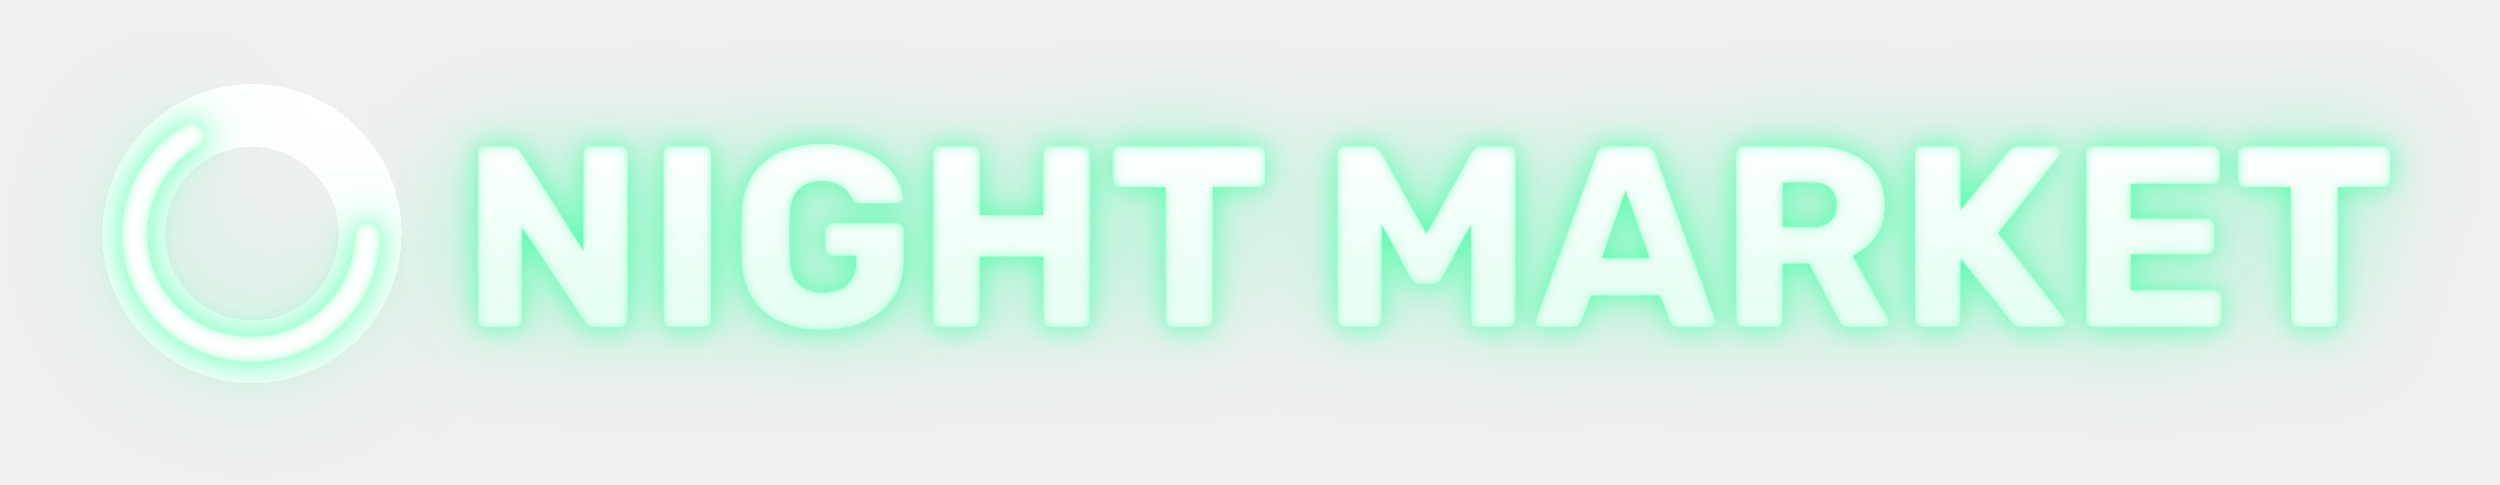
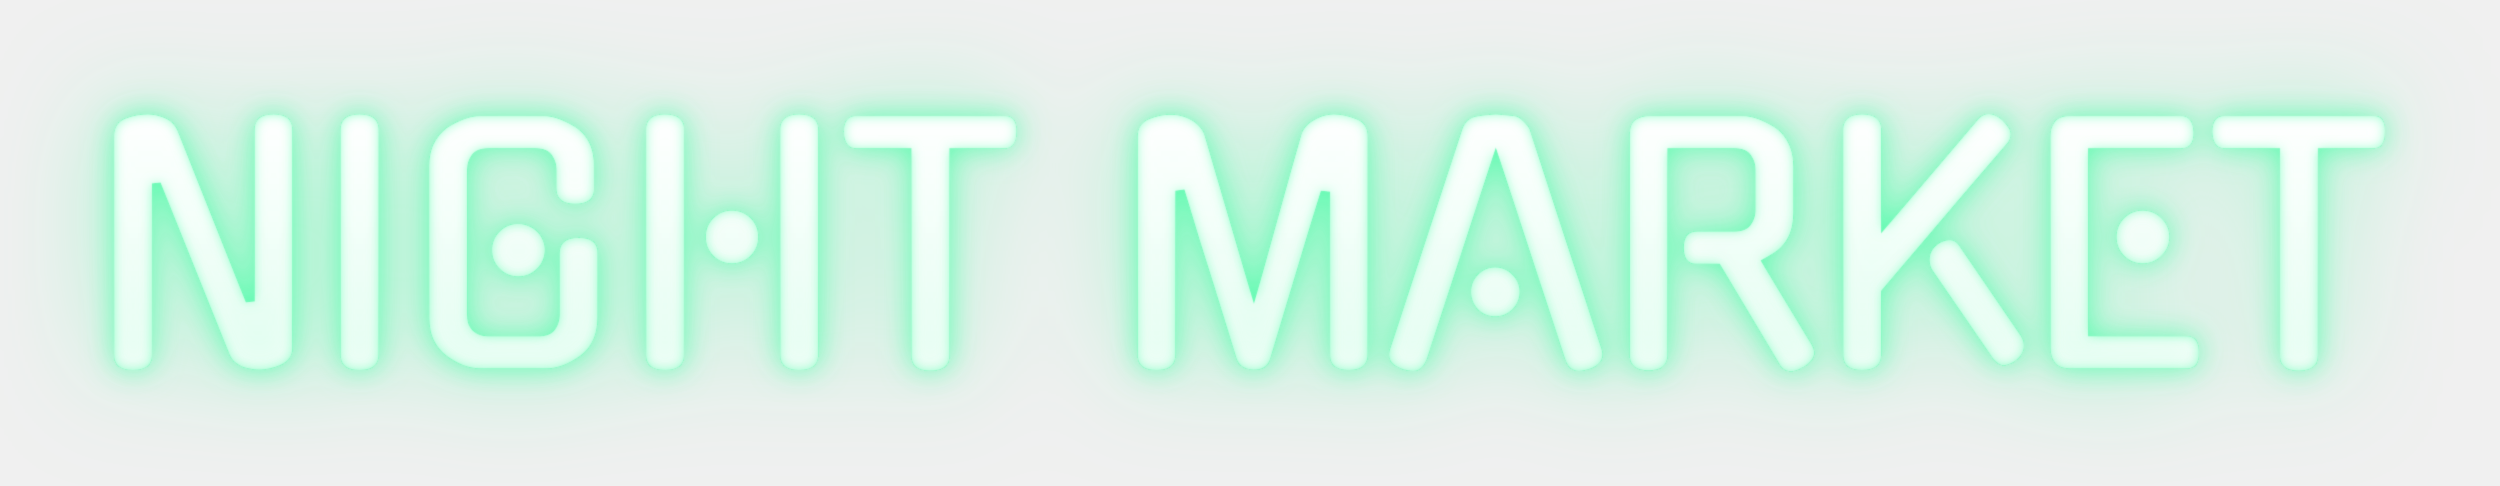
- <svg xmlns="http://www.w3.org/2000/svg" width="1642" height="318" viewBox="0 0 1642 318" fill="none">
-   <g filter="url(#filter0_ddif_2105_2)">
-     <path d="M318.122 215C316.878 215 315.859 214.604 315.067 213.812C314.275 213.02 313.879 212.002 313.879 210.757V100.448C313.879 99.204 314.275 98.185 315.067 97.393C315.859 96.601 316.878 96.205 318.122 96.205H336.111C338.034 96.205 339.392 96.658 340.184 97.563C341.089 98.355 341.655 98.977 341.881 99.43L383.29 164.767V100.448C383.29 99.204 383.685 98.185 384.477 97.393C385.269 96.601 386.288 96.205 387.532 96.205H407.897C409.141 96.205 410.16 96.601 410.952 97.393C411.744 98.185 412.14 99.204 412.14 100.448V210.757C412.14 211.889 411.744 212.907 410.952 213.812C410.16 214.604 409.141 215 407.897 215H389.738C387.928 215 386.571 214.547 385.665 213.642C384.873 212.737 384.364 212.115 384.138 211.776L342.73 148.984V210.757C342.73 212.002 342.334 213.02 341.542 213.812C340.75 214.604 339.731 215 338.487 215H318.122ZM440.099 215C438.854 215 437.836 214.604 437.044 213.812C436.252 213.02 435.856 212.002 435.856 210.757V100.448C435.856 99.204 436.252 98.185 437.044 97.393C437.836 96.601 438.854 96.205 440.099 96.205H462.84C464.084 96.205 465.102 96.601 465.894 97.393C466.686 98.185 467.082 99.204 467.082 100.448V210.757C467.082 212.002 466.686 213.02 465.894 213.812C465.102 214.604 464.084 215 462.84 215H440.099ZM539.923 216.697C529.175 216.697 519.898 214.943 512.092 211.436C504.398 207.816 498.402 202.611 494.103 195.823C489.917 188.922 487.597 180.55 487.145 170.707C487.032 165.842 486.975 160.694 486.975 155.263C486.975 149.719 487.032 144.459 487.145 139.481C487.597 129.864 489.973 121.718 494.272 115.043C498.572 108.368 504.624 103.276 512.431 99.769C520.237 96.262 529.402 94.508 539.923 94.508C548.409 94.508 555.932 95.583 562.494 97.733C569.056 99.769 574.544 102.541 578.956 106.048C583.482 109.556 586.876 113.402 589.138 117.588C591.514 121.774 592.759 125.904 592.872 129.977C592.985 130.995 592.646 131.844 591.854 132.523C591.175 133.201 590.326 133.541 589.308 133.541H564.531C563.286 133.541 562.325 133.371 561.646 133.032C561.08 132.579 560.571 131.957 560.119 131.165C559.327 129.468 558.139 127.714 556.555 125.904C555.084 123.981 552.991 122.34 550.276 120.982C547.673 119.625 544.223 118.946 539.923 118.946C533.475 118.946 528.383 120.643 524.65 124.037C521.029 127.431 519.05 132.862 518.71 140.329C518.371 150.059 518.371 159.902 518.71 169.858C519.05 177.778 521.143 183.491 524.989 186.998C528.836 190.506 533.927 192.259 540.263 192.259C544.562 192.259 548.352 191.524 551.633 190.053C555.027 188.582 557.686 186.32 559.609 183.265C561.533 180.097 562.494 176.081 562.494 171.216V167.991H546.542C545.298 167.991 544.223 167.595 543.318 166.803C542.526 165.898 542.13 164.823 542.13 163.579V151.021C542.13 149.776 542.526 148.758 543.318 147.966C544.223 147.061 545.298 146.608 546.542 146.608H589.308C590.553 146.608 591.571 147.061 592.363 147.966C593.155 148.758 593.551 149.776 593.551 151.021V170.367C593.551 180.097 591.345 188.413 586.932 195.314C582.52 202.215 576.241 207.533 568.095 211.266C560.062 214.887 550.672 216.697 539.923 216.697ZM617.263 215C616.019 215 615.001 214.604 614.209 213.812C613.417 213.02 613.021 212.002 613.021 210.757V100.448C613.021 99.204 613.417 98.185 614.209 97.393C615.001 96.601 616.019 96.205 617.263 96.205H639.155C640.4 96.205 641.418 96.601 642.21 97.393C643.002 98.185 643.398 99.204 643.398 100.448V141.347H685.316V100.448C685.316 99.204 685.712 98.185 686.504 97.393C687.296 96.601 688.314 96.205 689.558 96.205H711.451C712.695 96.205 713.713 96.601 714.505 97.393C715.297 98.185 715.693 99.204 715.693 100.448V210.757C715.693 212.002 715.297 213.02 714.505 213.812C713.713 214.604 712.695 215 711.451 215H689.558C688.314 215 687.296 214.604 686.504 213.812C685.712 213.02 685.316 212.002 685.316 210.757V168.5H643.398V210.757C643.398 212.002 643.002 213.02 642.21 213.812C641.418 214.604 640.4 215 639.155 215H617.263ZM769.849 215C768.605 215 767.587 214.604 766.795 213.812C766.003 213.02 765.607 212.002 765.607 210.757V122.849H735.399C734.155 122.849 733.136 122.453 732.344 121.661C731.552 120.756 731.156 119.738 731.156 118.607V100.448C731.156 99.204 731.552 98.185 732.344 97.393C733.136 96.601 734.155 96.205 735.399 96.205H826.701C827.946 96.205 828.964 96.601 829.756 97.393C830.548 98.185 830.944 99.204 830.944 100.448V118.607C830.944 119.738 830.548 120.756 829.756 121.661C828.964 122.453 827.946 122.849 826.701 122.849H796.493V210.757C796.493 212.002 796.097 213.02 795.305 213.812C794.514 214.604 793.495 215 792.251 215H769.849ZM882.761 215C881.63 215 880.612 214.604 879.707 213.812C878.915 213.02 878.519 212.002 878.519 210.757V100.448C878.519 99.204 878.915 98.185 879.707 97.393C880.612 96.601 881.63 96.205 882.761 96.205H901.09C902.9 96.205 904.258 96.714 905.163 97.733C906.181 98.638 906.803 99.373 907.029 99.939L936.898 153.566L966.766 99.939C967.106 99.373 967.671 98.638 968.463 97.733C969.368 96.714 970.783 96.205 972.706 96.205H990.865C992.109 96.205 993.127 96.601 993.919 97.393C994.824 98.185 995.277 99.204 995.277 100.448V210.757C995.277 212.002 994.824 213.02 993.919 213.812C993.127 214.604 992.109 215 990.865 215H970.669C969.425 215 968.35 214.604 967.445 213.812C966.653 213.02 966.257 212.002 966.257 210.757V147.117L947.08 182.586C946.628 183.604 945.949 184.509 945.044 185.301C944.139 186.093 942.894 186.489 941.31 186.489H932.485C930.902 186.489 929.657 186.093 928.752 185.301C927.847 184.509 927.111 183.604 926.546 182.586L907.369 147.117V210.757C907.369 212.002 906.973 213.02 906.181 213.812C905.389 214.604 904.371 215 903.126 215H882.761ZM1012.1 215C1011.2 215 1010.35 214.661 1009.56 213.982C1008.88 213.19 1008.54 212.341 1008.54 211.436C1008.54 210.87 1008.6 210.361 1008.71 209.909L1048.59 100.957C1048.93 99.713 1049.61 98.638 1050.63 97.733C1051.76 96.714 1053.29 96.205 1055.21 96.205H1080.33C1082.25 96.205 1083.72 96.714 1084.74 97.733C1085.87 98.638 1086.6 99.713 1086.94 100.957L1126.66 209.909C1126.88 210.361 1126.99 210.87 1126.99 211.436C1126.99 212.341 1126.6 213.19 1125.81 213.982C1125.13 214.661 1124.28 215 1123.26 215H1102.39C1100.69 215 1099.39 214.604 1098.48 213.812C1097.69 212.907 1097.18 212.115 1096.96 211.436L1090.34 194.126H1045.03L1038.58 211.436C1038.35 212.115 1037.84 212.907 1037.05 213.812C1036.26 214.604 1034.9 215 1032.98 215H1012.1ZM1051.98 169.688H1083.55L1067.6 124.886L1051.98 169.688ZM1144.61 215C1143.37 215 1142.35 214.604 1141.56 213.812C1140.77 213.02 1140.37 212.002 1140.37 210.757V100.448C1140.37 99.204 1140.77 98.185 1141.56 97.393C1142.35 96.601 1143.37 96.205 1144.61 96.205H1190.77C1205.37 96.205 1216.85 99.599 1225.22 106.388C1233.71 113.063 1237.95 122.566 1237.95 134.898C1237.95 142.931 1235.97 149.719 1232.01 155.263C1228.17 160.807 1223.07 164.993 1216.74 167.822L1240.16 209.569C1240.5 210.248 1240.67 210.87 1240.67 211.436C1240.67 212.341 1240.27 213.19 1239.48 213.982C1238.8 214.661 1237.95 215 1236.93 215H1214.53C1212.38 215 1210.8 214.491 1209.78 213.473C1208.76 212.341 1208.03 211.323 1207.57 210.418L1188.23 173.082H1170.75V210.757C1170.75 212.002 1170.35 213.02 1169.56 213.812C1168.77 214.604 1167.75 215 1166.51 215H1144.61ZM1170.75 149.154H1190.43C1195.75 149.154 1199.71 147.853 1202.31 145.251C1205.03 142.648 1206.39 139.085 1206.39 134.559C1206.39 130.147 1205.09 126.583 1202.48 123.868C1199.99 121.152 1195.98 119.795 1190.43 119.795H1170.75V149.154ZM1261.95 215C1260.71 215 1259.69 214.604 1258.9 213.812C1258.1 213.02 1257.71 212.002 1257.71 210.757V100.448C1257.71 99.204 1258.1 98.185 1258.9 97.393C1259.69 96.601 1260.71 96.205 1261.95 96.205H1283.33C1284.58 96.205 1285.6 96.601 1286.39 97.393C1287.18 98.185 1287.58 99.204 1287.58 100.448V138.123L1318.97 99.43C1319.42 98.751 1320.16 98.072 1321.18 97.393C1322.31 96.601 1323.78 96.205 1325.59 96.205H1350.03C1351.05 96.205 1351.89 96.601 1352.57 97.393C1353.25 98.072 1353.59 98.864 1353.59 99.769C1353.59 100.561 1353.37 101.24 1352.91 101.806L1312.35 153.057L1356.14 209.4C1356.59 209.852 1356.82 210.531 1356.82 211.436C1356.82 212.341 1356.42 213.19 1355.63 213.982C1354.95 214.661 1354.16 215 1353.25 215H1327.97C1325.93 215 1324.35 214.547 1323.21 213.642C1322.2 212.737 1321.52 212.058 1321.18 211.606L1287.58 169.688V210.757C1287.58 212.002 1287.18 213.02 1286.39 213.812C1285.6 214.604 1284.58 215 1283.33 215H1261.95ZM1374.31 215C1373.07 215 1372.05 214.604 1371.26 213.812C1370.47 213.02 1370.07 212.002 1370.07 210.757V100.448C1370.07 99.204 1370.47 98.185 1371.26 97.393C1372.05 96.601 1373.07 96.205 1374.31 96.205H1453.57C1454.81 96.205 1455.83 96.601 1456.62 97.393C1457.41 98.185 1457.81 99.204 1457.81 100.448V116.4C1457.81 117.645 1457.41 118.663 1456.62 119.455C1455.83 120.247 1454.81 120.643 1453.57 120.643H1399.43V143.553H1449.83C1451.08 143.553 1452.1 144.006 1452.89 144.911C1453.68 145.703 1454.08 146.721 1454.08 147.966V162.73C1454.08 163.862 1453.68 164.88 1452.89 165.785C1452.1 166.577 1451.08 166.973 1449.83 166.973H1399.43V190.562H1454.92C1456.17 190.562 1457.19 190.958 1457.98 191.75C1458.77 192.542 1459.17 193.56 1459.17 194.805V210.757C1459.17 212.002 1458.77 213.02 1457.98 213.812C1457.19 214.604 1456.17 215 1454.92 215H1374.31ZM1508.84 215C1507.59 215 1506.57 214.604 1505.78 213.812C1504.99 213.02 1504.59 212.002 1504.59 210.757V122.849H1474.39C1473.14 122.849 1472.12 122.453 1471.33 121.661C1470.54 120.756 1470.14 119.738 1470.14 118.607V100.448C1470.14 99.204 1470.54 98.185 1471.33 97.393C1472.12 96.601 1473.14 96.205 1474.39 96.205H1565.69C1566.93 96.205 1567.95 96.601 1568.74 97.393C1569.53 98.185 1569.93 99.204 1569.93 100.448V118.607C1569.93 119.738 1569.53 120.756 1568.74 121.661C1567.95 122.453 1566.93 122.849 1565.69 122.849H1535.48V210.757C1535.48 212.002 1535.08 213.02 1534.29 213.812C1533.5 214.604 1532.48 215 1531.24 215H1508.84Z" fill="url(#paint0_linear_2105_2)" />
-     <path d="M318.122 215C316.878 215 315.859 214.604 315.067 213.812C314.275 213.02 313.879 212.002 313.879 210.757V100.448C313.879 99.204 314.275 98.185 315.067 97.393C315.859 96.601 316.878 96.205 318.122 96.205H336.111C338.034 96.205 339.392 96.658 340.184 97.563C341.089 98.355 341.655 98.977 341.881 99.43L383.29 164.767V100.448C383.29 99.204 383.685 98.185 384.477 97.393C385.269 96.601 386.288 96.205 387.532 96.205H407.897C409.141 96.205 410.16 96.601 410.952 97.393C411.744 98.185 412.14 99.204 412.14 100.448V210.757C412.14 211.889 411.744 212.907 410.952 213.812C410.16 214.604 409.141 215 407.897 215H389.738C387.928 215 386.571 214.547 385.665 213.642C384.873 212.737 384.364 212.115 384.138 211.776L342.73 148.984V210.757C342.73 212.002 342.334 213.02 341.542 213.812C340.75 214.604 339.731 215 338.487 215H318.122ZM440.099 215C438.854 215 437.836 214.604 437.044 213.812C436.252 213.02 435.856 212.002 435.856 210.757V100.448C435.856 99.204 436.252 98.185 437.044 97.393C437.836 96.601 438.854 96.205 440.099 96.205H462.84C464.084 96.205 465.102 96.601 465.894 97.393C466.686 98.185 467.082 99.204 467.082 100.448V210.757C467.082 212.002 466.686 213.02 465.894 213.812C465.102 214.604 464.084 215 462.84 215H440.099ZM539.923 216.697C529.175 216.697 519.898 214.943 512.092 211.436C504.398 207.816 498.402 202.611 494.103 195.823C489.917 188.922 487.597 180.55 487.145 170.707C487.032 165.842 486.975 160.694 486.975 155.263C486.975 149.719 487.032 144.459 487.145 139.481C487.597 129.864 489.973 121.718 494.272 115.043C498.572 108.368 504.624 103.276 512.431 99.769C520.237 96.262 529.402 94.508 539.923 94.508C548.409 94.508 555.932 95.583 562.494 97.733C569.056 99.769 574.544 102.541 578.956 106.048C583.482 109.556 586.876 113.402 589.138 117.588C591.514 121.774 592.759 125.904 592.872 129.977C592.985 130.995 592.646 131.844 591.854 132.523C591.175 133.201 590.326 133.541 589.308 133.541H564.531C563.286 133.541 562.325 133.371 561.646 133.032C561.08 132.579 560.571 131.957 560.119 131.165C559.327 129.468 558.139 127.714 556.555 125.904C555.084 123.981 552.991 122.34 550.276 120.982C547.673 119.625 544.223 118.946 539.923 118.946C533.475 118.946 528.383 120.643 524.65 124.037C521.029 127.431 519.05 132.862 518.71 140.329C518.371 150.059 518.371 159.902 518.71 169.858C519.05 177.778 521.143 183.491 524.989 186.998C528.836 190.506 533.927 192.259 540.263 192.259C544.562 192.259 548.352 191.524 551.633 190.053C555.027 188.582 557.686 186.32 559.609 183.265C561.533 180.097 562.494 176.081 562.494 171.216V167.991H546.542C545.298 167.991 544.223 167.595 543.318 166.803C542.526 165.898 542.13 164.823 542.13 163.579V151.021C542.13 149.776 542.526 148.758 543.318 147.966C544.223 147.061 545.298 146.608 546.542 146.608H589.308C590.553 146.608 591.571 147.061 592.363 147.966C593.155 148.758 593.551 149.776 593.551 151.021V170.367C593.551 180.097 591.345 188.413 586.932 195.314C582.52 202.215 576.241 207.533 568.095 211.266C560.062 214.887 550.672 216.697 539.923 216.697ZM617.263 215C616.019 215 615.001 214.604 614.209 213.812C613.417 213.02 613.021 212.002 613.021 210.757V100.448C613.021 99.204 613.417 98.185 614.209 97.393C615.001 96.601 616.019 96.205 617.263 96.205H639.155C640.4 96.205 641.418 96.601 642.21 97.393C643.002 98.185 643.398 99.204 643.398 100.448V141.347H685.316V100.448C685.316 99.204 685.712 98.185 686.504 97.393C687.296 96.601 688.314 96.205 689.558 96.205H711.451C712.695 96.205 713.713 96.601 714.505 97.393C715.297 98.185 715.693 99.204 715.693 100.448V210.757C715.693 212.002 715.297 213.02 714.505 213.812C713.713 214.604 712.695 215 711.451 215H689.558C688.314 215 687.296 214.604 686.504 213.812C685.712 213.02 685.316 212.002 685.316 210.757V168.5H643.398V210.757C643.398 212.002 643.002 213.02 642.21 213.812C641.418 214.604 640.4 215 639.155 215H617.263ZM769.849 215C768.605 215 767.587 214.604 766.795 213.812C766.003 213.02 765.607 212.002 765.607 210.757V122.849H735.399C734.155 122.849 733.136 122.453 732.344 121.661C731.552 120.756 731.156 119.738 731.156 118.607V100.448C731.156 99.204 731.552 98.185 732.344 97.393C733.136 96.601 734.155 96.205 735.399 96.205H826.701C827.946 96.205 828.964 96.601 829.756 97.393C830.548 98.185 830.944 99.204 830.944 100.448V118.607C830.944 119.738 830.548 120.756 829.756 121.661C828.964 122.453 827.946 122.849 826.701 122.849H796.493V210.757C796.493 212.002 796.097 213.02 795.305 213.812C794.514 214.604 793.495 215 792.251 215H769.849ZM882.761 215C881.63 215 880.612 214.604 879.707 213.812C878.915 213.02 878.519 212.002 878.519 210.757V100.448C878.519 99.204 878.915 98.185 879.707 97.393C880.612 96.601 881.63 96.205 882.761 96.205H901.09C902.9 96.205 904.258 96.714 905.163 97.733C906.181 98.638 906.803 99.373 907.029 99.939L936.898 153.566L966.766 99.939C967.106 99.373 967.671 98.638 968.463 97.733C969.368 96.714 970.783 96.205 972.706 96.205H990.865C992.109 96.205 993.127 96.601 993.919 97.393C994.824 98.185 995.277 99.204 995.277 100.448V210.757C995.277 212.002 994.824 213.02 993.919 213.812C993.127 214.604 992.109 215 990.865 215H970.669C969.425 215 968.35 214.604 967.445 213.812C966.653 213.02 966.257 212.002 966.257 210.757V147.117L947.08 182.586C946.628 183.604 945.949 184.509 945.044 185.301C944.139 186.093 942.894 186.489 941.31 186.489H932.485C930.902 186.489 929.657 186.093 928.752 185.301C927.847 184.509 927.111 183.604 926.546 182.586L907.369 147.117V210.757C907.369 212.002 906.973 213.02 906.181 213.812C905.389 214.604 904.371 215 903.126 215H882.761ZM1012.1 215C1011.2 215 1010.35 214.661 1009.56 213.982C1008.88 213.19 1008.54 212.341 1008.54 211.436C1008.54 210.87 1008.6 210.361 1008.71 209.909L1048.59 100.957C1048.93 99.713 1049.61 98.638 1050.63 97.733C1051.76 96.714 1053.29 96.205 1055.21 96.205H1080.33C1082.25 96.205 1083.72 96.714 1084.74 97.733C1085.87 98.638 1086.6 99.713 1086.94 100.957L1126.66 209.909C1126.88 210.361 1126.99 210.87 1126.99 211.436C1126.99 212.341 1126.6 213.19 1125.81 213.982C1125.13 214.661 1124.28 215 1123.26 215H1102.39C1100.69 215 1099.39 214.604 1098.48 213.812C1097.69 212.907 1097.18 212.115 1096.96 211.436L1090.34 194.126H1045.03L1038.58 211.436C1038.35 212.115 1037.84 212.907 1037.05 213.812C1036.26 214.604 1034.9 215 1032.98 215H1012.1ZM1051.98 169.688H1083.55L1067.6 124.886L1051.98 169.688ZM1144.61 215C1143.37 215 1142.35 214.604 1141.56 213.812C1140.77 213.02 1140.37 212.002 1140.37 210.757V100.448C1140.37 99.204 1140.77 98.185 1141.56 97.393C1142.35 96.601 1143.37 96.205 1144.61 96.205H1190.77C1205.37 96.205 1216.85 99.599 1225.22 106.388C1233.71 113.063 1237.95 122.566 1237.95 134.898C1237.95 142.931 1235.97 149.719 1232.01 155.263C1228.17 160.807 1223.07 164.993 1216.74 167.822L1240.16 209.569C1240.5 210.248 1240.67 210.87 1240.67 211.436C1240.67 212.341 1240.27 213.19 1239.48 213.982C1238.8 214.661 1237.95 215 1236.93 215H1214.53C1212.38 215 1210.8 214.491 1209.78 213.473C1208.76 212.341 1208.03 211.323 1207.57 210.418L1188.23 173.082H1170.75V210.757C1170.75 212.002 1170.35 213.02 1169.56 213.812C1168.77 214.604 1167.75 215 1166.51 215H1144.61ZM1170.75 149.154H1190.43C1195.75 149.154 1199.71 147.853 1202.31 145.251C1205.03 142.648 1206.39 139.085 1206.39 134.559C1206.39 130.147 1205.09 126.583 1202.48 123.868C1199.99 121.152 1195.98 119.795 1190.43 119.795H1170.75V149.154ZM1261.95 215C1260.71 215 1259.69 214.604 1258.9 213.812C1258.1 213.02 1257.71 212.002 1257.71 210.757V100.448C1257.71 99.204 1258.1 98.185 1258.9 97.393C1259.69 96.601 1260.71 96.205 1261.95 96.205H1283.33C1284.58 96.205 1285.6 96.601 1286.39 97.393C1287.18 98.185 1287.58 99.204 1287.58 100.448V138.123L1318.97 99.43C1319.42 98.751 1320.16 98.072 1321.18 97.393C1322.31 96.601 1323.78 96.205 1325.59 96.205H1350.03C1351.05 96.205 1351.89 96.601 1352.57 97.393C1353.25 98.072 1353.59 98.864 1353.59 99.769C1353.59 100.561 1353.37 101.24 1352.91 101.806L1312.35 153.057L1356.14 209.4C1356.59 209.852 1356.82 210.531 1356.82 211.436C1356.82 212.341 1356.42 213.19 1355.63 213.982C1354.95 214.661 1354.16 215 1353.25 215H1327.97C1325.93 215 1324.35 214.547 1323.21 213.642C1322.2 212.737 1321.52 212.058 1321.18 211.606L1287.58 169.688V210.757C1287.58 212.002 1287.18 213.02 1286.39 213.812C1285.6 214.604 1284.58 215 1283.33 215H1261.95ZM1374.31 215C1373.07 215 1372.05 214.604 1371.26 213.812C1370.47 213.02 1370.07 212.002 1370.07 210.757V100.448C1370.07 99.204 1370.47 98.185 1371.26 97.393C1372.05 96.601 1373.07 96.205 1374.31 96.205H1453.57C1454.81 96.205 1455.83 96.601 1456.62 97.393C1457.41 98.185 1457.81 99.204 1457.81 100.448V116.4C1457.81 117.645 1457.41 118.663 1456.62 119.455C1455.83 120.247 1454.81 120.643 1453.57 120.643H1399.43V143.553H1449.83C1451.08 143.553 1452.1 144.006 1452.89 144.911C1453.68 145.703 1454.08 146.721 1454.08 147.966V162.73C1454.08 163.862 1453.68 164.88 1452.89 165.785C1452.1 166.577 1451.08 166.973 1449.83 166.973H1399.43V190.562H1454.92C1456.17 190.562 1457.19 190.958 1457.98 191.75C1458.77 192.542 1459.17 193.56 1459.17 194.805V210.757C1459.17 212.002 1458.77 213.02 1457.98 213.812C1457.19 214.604 1456.17 215 1454.92 215H1374.31ZM1508.84 215C1507.59 215 1506.57 214.604 1505.78 213.812C1504.99 213.02 1504.59 212.002 1504.59 210.757V122.849H1474.39C1473.14 122.849 1472.12 122.453 1471.33 121.661C1470.54 120.756 1470.14 119.738 1470.14 118.607V100.448C1470.14 99.204 1470.54 98.185 1471.33 97.393C1472.12 96.601 1473.14 96.205 1474.39 96.205H1565.69C1566.93 96.205 1567.95 96.601 1568.74 97.393C1569.53 98.185 1569.93 99.204 1569.93 100.448V118.607C1569.93 119.738 1569.53 120.756 1568.74 121.661C1567.95 122.453 1566.93 122.849 1565.69 122.849H1535.48V210.757C1535.48 212.002 1535.08 213.02 1534.29 213.812C1533.5 214.604 1532.48 215 1531.24 215H1508.84Z" fill="white" fill-opacity="0.8" />
-   </g>
-   <g filter="url(#filter1_biiiiii_2105_2)">
-     <path fill-rule="evenodd" clip-rule="evenodd" d="M165.462 251.925C219.842 251.925 263.925 207.842 263.925 153.462C263.925 99.083 219.842 55 165.462 55C111.083 55 67 99.083 67 153.462C67 207.842 111.083 251.925 165.462 251.925ZM165.462 210.289C196.847 210.289 222.289 184.847 222.289 153.462C222.289 122.078 196.847 96.635 165.462 96.635C134.077 96.635 108.635 122.078 108.635 153.462C108.635 184.847 134.077 210.289 165.462 210.289Z" fill="#C4C4C4" fill-opacity="0.01" />
-   </g>
-   <g filter="url(#filter2_ddif_2105_2)">
-     <path d="M241.419 154.039C241.419 167.271 237.883 180.27 231.167 191.729C224.451 203.188 214.792 212.704 203.159 219.32C191.527 225.936 178.331 229.419 164.899 229.419C151.468 229.419 138.272 225.936 126.64 219.32C115.007 212.704 105.348 203.188 98.632 191.729C91.916 180.27 88.38 167.271 88.38 154.039C88.38 140.807 91.916 127.809 98.632 116.349C105.348 104.89 115.007 95.374 126.64 88.758" stroke="white" stroke-width="16.879" stroke-linecap="round" stroke-linejoin="round" />
-     <path d="M241.419 154.039C241.419 167.271 237.883 180.27 231.167 191.729C224.451 203.188 214.792 212.704 203.159 219.32C191.527 225.936 178.331 229.419 164.899 229.419C151.468 229.419 138.272 225.936 126.64 219.32C115.007 212.704 105.348 203.188 98.632 191.729C91.916 180.27 88.38 167.271 88.38 154.039C88.38 140.807 91.916 127.809 98.632 116.349C105.348 104.89 115.007 95.374 126.64 88.758" stroke="url(#paint1_linear_2105_2)" stroke-width="16.879" stroke-linecap="round" stroke-linejoin="round" />
+ <svg xmlns="http://www.w3.org/2000/svg" width="1576" height="306" viewBox="0 0 1576 306" fill="none">
+   <g filter="url(#filter0_ddif_2113_2)">
+     <path d="M160.6 81.8C160.6 75.4 164.533 72.2 172.4 72.2C180.267 72.2 184.2 75.4 184.2 81.8V219.8C184.2 224.467 181.733 227.867 176.8 230H177C174.867 230.933 172.6 231.667 170.2 232.2C167.8 232.733 165.467 233 163.2 233C161.467 233 159.667 232.8 157.8 232.4C155.933 232.133 154.133 231.667 152.4 231C150.8 230.2 149.267 229.2 147.8 228C146.467 226.667 145.4 225.067 144.6 223.2L101.2 115L95.8 115.6V223.6C95.8 230 91.8 233.2 83.8 233.2C75.933 233.2 72 230 72 223.6V85.8C72 80.333 74.4 76.667 79.2 74.8C83.6 73.067 88.267 72.2 93.2 72.2C96.667 72.2 100.133 72.933 103.6 74.4C107.2 75.733 109.933 78.333 111.8 82.2L155 190.6L160.6 190V81.8ZM238.592 223.6C238.592 230 234.592 233.2 226.592 233.2C218.726 233.2 214.792 230 214.792 223.6V81.8C214.792 75.4 218.726 72.2 226.592 72.2C234.592 72.2 238.592 75.4 238.592 81.8V223.6ZM352.833 159.8C352.833 153.267 356.833 150 364.833 150C372.699 150 376.633 153.133 376.633 159.4V200C376.633 210.8 373.033 218.867 365.833 224.2C362.366 226.733 358.766 228.733 355.033 230.2C351.433 231.533 347.899 232.2 344.433 232.2H302.833C299.366 232.2 295.766 231.533 292.033 230.2C288.433 228.733 284.899 226.733 281.433 224.2C277.966 221.533 275.299 218.267 273.433 214.4C271.566 210.4 270.633 205.6 270.633 200V105C270.633 99.533 271.566 94.8 273.433 90.8C275.433 86.8 278.099 83.533 281.433 81H281.233C284.699 78.733 288.299 76.867 292.033 75.4C295.766 73.933 299.366 73.2 302.833 73.2H342.433C345.899 73.2 349.499 73.933 353.233 75.4C356.966 76.867 360.566 78.733 364.033 81H363.833C370.899 86.2 374.433 94.2 374.433 105V118.8C374.433 125.2 370.499 128.4 362.633 128.4C354.766 128.4 350.833 125.2 350.833 118.8V106.8C350.833 103.467 349.833 100.4 347.833 97.6C345.833 94.8 342.366 93.4 337.433 93.4H308.033C302.966 93.4 299.433 94.8 297.433 97.6C295.433 100.4 294.433 103.467 294.433 106.8V198.4C294.433 200.133 294.633 201.8 295.033 203.4C295.566 205 296.366 206.467 297.433 207.8C298.499 209 299.899 210 301.633 210.8C303.366 211.6 305.499 212 308.033 212H339.433C344.366 212 347.833 210.6 349.833 207.8C351.833 205 352.833 201.867 352.833 198.4V159.8ZM343.433 157.6C343.433 159.867 342.966 162.067 342.033 164.2C341.233 166.2 340.033 167.933 338.433 169.4C336.966 170.867 335.233 172.067 333.233 173C331.233 173.8 329.033 174.2 326.633 174.2C322.099 174.2 318.233 172.6 315.033 169.4C311.833 166.2 310.233 162.267 310.233 157.6C310.233 153.067 311.833 149.2 315.033 146C318.233 142.8 322.099 141.2 326.633 141.2C329.033 141.2 331.233 141.667 333.233 142.6C335.233 143.4 336.966 144.533 338.433 146C340.033 147.467 341.233 149.2 342.033 151.2C342.966 153.2 343.433 155.333 343.433 157.6ZM491.952 81.8C491.952 75.4 495.885 72.2 503.752 72.2C511.752 72.2 515.752 75.4 515.752 81.8V223.6C515.752 230 511.752 233.2 503.752 233.2C495.885 233.2 491.952 230 491.952 223.6V81.8ZM431.152 223.6C431.152 230 427.152 233.2 419.152 233.2C411.285 233.2 407.352 230 407.352 223.6V81.8C407.352 75.4 411.285 72.2 419.152 72.2C427.152 72.2 431.152 75.4 431.152 81.8V223.6ZM477.952 149.4C477.952 154.067 476.352 158 473.152 161.2C469.952 164.4 466.018 166 461.352 166C456.818 166 452.952 164.4 449.752 161.2C446.552 158 444.952 154.067 444.952 149.4C444.952 144.733 446.552 140.8 449.752 137.6C452.952 134.4 456.818 132.8 461.352 132.8C466.018 132.8 469.952 134.4 473.152 137.6C476.352 140.8 477.952 144.733 477.952 149.4ZM598.447 224C598.447 230.4 594.447 233.6 586.447 233.6C578.58 233.6 574.647 230.4 574.647 224V93.4H539.647C534.847 93.4 532.314 90 532.047 83.2C532.047 76.533 534.58 73.2 539.647 73.2H633.447C638.514 73.2 640.914 76.533 640.647 83.2C640.647 90 638.247 93.4 633.447 93.4H598.447V224ZM841.084 72.2C845.351 72.2 850.018 73.2 855.084 75.2C859.751 77.067 862.084 80.6 862.084 85.8V223.6C862.084 230 858.151 233.2 850.284 233.2C842.418 233.2 838.484 230 838.484 223.6V120.8L832.684 120.2L824.684 146.2L800.684 226.2C799.218 230.867 795.618 233.133 789.884 233C787.351 232.867 785.151 232.2 783.284 231C781.418 229.8 780.151 228.067 779.484 225.8L765.084 179.2C762.151 170 759.218 160.667 756.284 151.2C753.351 141.6 750.151 131 746.684 119.4L740.884 120.2V223.6C740.884 230 736.951 233.2 729.084 233.2C721.218 233.2 717.284 230 717.284 223.6V85.8C717.284 80.733 719.618 77.2 724.284 75.2C729.218 73.2 733.951 72.267 738.484 72.4C740.484 72.4 742.551 72.667 744.684 73.2C746.818 73.733 748.818 74.533 750.684 75.6C752.551 76.533 754.218 77.8 755.684 79.4C757.151 80.867 758.284 82.6 759.084 84.6L790.484 191.6C792.751 183.733 795.151 175.2 797.684 166C800.218 156.8 802.818 147.467 805.484 138C808.151 128.533 810.751 119.2 813.284 110C815.951 100.667 818.418 92 820.684 84C821.484 82.133 822.618 80.467 824.084 79C825.551 77.533 827.218 76.333 829.084 75.4C830.951 74.333 832.884 73.533 834.884 73C837.018 72.467 839.084 72.2 841.084 72.2ZM942.959 92.8L899.159 227.2V227C898.359 229 897.226 230.667 895.759 232C894.426 233.2 892.759 233.8 890.759 233.8C889.693 233.8 888.626 233.667 887.559 233.4C886.626 233.267 885.626 233.067 884.559 232.8H884.759C877.159 230.4 874.359 226.133 876.359 220L921.959 81.4C922.626 79.267 923.759 77.467 925.359 76C927.093 74.533 929.093 73.667 931.359 73.4C933.626 73 935.826 72.733 937.959 72.6C940.093 72.333 941.759 72.2 942.959 72.2C944.159 72.2 945.826 72.333 947.959 72.6C950.093 72.733 952.293 72.933 954.559 73.2C956.426 73.467 958.226 74.467 959.959 76.2C961.826 77.933 963.226 79.667 964.159 81.4C971.626 104.333 979.159 127.467 986.759 150.8C994.493 174 1002.09 197.067 1009.56 220C1011.43 226.133 1008.63 230.4 1001.16 232.8C1000.09 233.067 999.093 233.267 998.159 233.4C997.359 233.667 996.426 233.8 995.359 233.8C993.493 233.8 991.759 233.2 990.159 232C988.693 230.667 987.626 229 986.959 227V227.2L942.959 92.8ZM957.959 184C957.959 188.267 956.426 191.933 953.359 195C950.426 197.933 946.826 199.4 942.559 199.4C938.293 199.4 934.693 197.933 931.759 195C928.826 191.933 927.359 188.267 927.359 184C927.359 179.733 928.826 176.133 931.759 173.2C934.693 170.133 938.293 168.6 942.559 168.6C946.826 168.6 950.426 170.133 953.359 173.2C956.426 176.133 957.959 179.733 957.959 184ZM1084.07 166.2H1068.67C1066.4 166.2 1064.6 165.333 1063.27 163.6C1062.07 161.733 1061.47 159.267 1061.47 156.2C1061.47 149.4 1064.27 146 1069.87 146H1093.27C1098.2 146 1101.67 144.6 1103.67 141.8C1105.67 139 1106.67 135.933 1106.67 132.6V106.8C1106.67 103.467 1105.67 100.4 1103.67 97.6C1101.67 94.8 1098.2 93.4 1093.27 93.4H1051.07V223.8C1051.07 230.2 1047.14 233.4 1039.27 233.4C1031.4 233.4 1027.47 230.2 1027.47 223.8V85.2C1027.47 80.4 1028.67 77.2 1031.07 75.6C1033.6 74 1036.6 73.2 1040.07 73.2H1098.27C1101.74 73.2 1105.34 73.933 1109.07 75.4C1112.8 76.867 1116.4 78.733 1119.87 81H1119.67C1123.14 83.533 1125.8 86.867 1127.67 91C1129.54 95 1130.47 99.667 1130.47 105V134.2C1130.47 145 1126.87 153.067 1119.67 158.4C1118.2 159.467 1116.6 160.467 1114.87 161.4C1113.27 162.333 1111.6 163.267 1109.87 164.2L1141.87 217C1142.27 217.667 1142.67 218.533 1143.07 219.6C1143.47 220.667 1143.67 221.533 1143.67 222.2C1143.67 225.4 1141.4 228.467 1136.87 231.4V231.2C1133.8 233.067 1131.2 234 1129.07 234C1126 234 1123.54 232.467 1121.67 229.4L1121.87 229.6L1084.07 166.2ZM1246.83 75.6C1248.83 73.2 1251.1 72 1253.63 72C1256.43 72 1259.3 73.267 1262.23 75.8C1263.7 77.267 1264.9 78.733 1265.83 80.2C1266.9 81.667 1267.43 83.133 1267.43 84.6C1267.43 87 1266.57 89.067 1264.83 90.8L1238.03 122L1185.83 183.4V223.6C1185.83 230 1181.83 233.2 1173.83 233.2C1165.97 233.2 1162.03 230 1162.03 223.6V81.8C1162.03 75.4 1165.97 72.2 1173.83 72.2C1181.83 72.2 1185.83 75.4 1185.83 81.8V147.2L1246.83 75.6ZM1218.43 170.6C1217.1 168.733 1216.43 166.467 1216.43 163.8C1216.43 159.8 1218.1 156.6 1221.43 154.2H1221.23C1223.9 152.333 1226.57 151.4 1229.23 151.4C1231.77 151.4 1233.9 152.867 1235.63 155.8L1274.23 212.2L1274.03 212C1275.23 213.867 1275.83 215.867 1275.83 218C1275.83 221.467 1274.1 224.533 1270.63 227.2H1270.83C1269.37 228.133 1267.97 228.867 1266.63 229.4C1265.3 229.933 1264.1 230.2 1263.03 230.2C1261.97 230.2 1260.83 229.8 1259.63 229C1258.57 228.2 1257.5 227.2 1256.43 226L1218.43 170.6ZM1305.31 232.2C1300.37 232.2 1297.04 230.933 1295.31 228.4C1293.57 225.867 1292.71 223.067 1292.71 220V85.2C1292.71 82.133 1293.57 79.4 1295.31 77C1297.04 74.467 1300.37 73.2 1305.31 73.2H1374.91C1379.84 73.2 1382.44 76.533 1382.71 83.2C1382.97 90 1380.37 93.4 1374.91 93.4H1316.31V212H1378.51C1383.44 212 1385.97 215.267 1386.11 221.8C1386.37 228.733 1383.84 232.2 1378.51 232.2H1305.31ZM1367.51 149.4C1367.51 154.067 1365.84 158 1362.51 161.2C1359.31 164.4 1355.37 166 1350.71 166C1346.17 166 1342.31 164.4 1339.11 161.2C1335.91 158 1334.31 154.067 1334.31 149.4C1334.31 144.733 1335.91 140.8 1339.11 137.6C1342.31 134.4 1346.17 132.8 1350.71 132.8C1355.37 132.8 1359.31 134.4 1362.51 137.6C1365.84 140.8 1367.51 144.733 1367.51 149.4ZM1461.14 224C1461.14 230.4 1457.14 233.6 1449.14 233.6C1441.28 233.6 1437.34 230.4 1437.34 224V93.4H1402.34C1397.54 93.4 1395.01 90 1394.74 83.2C1394.74 76.533 1397.28 73.2 1402.34 73.2H1496.14C1501.21 73.2 1503.61 76.533 1503.34 83.2C1503.34 90 1500.94 93.4 1496.14 93.4H1461.14V224Z" fill="url(#paint0_linear_2113_2)" />
+     <path d="M160.6 81.8C160.6 75.4 164.533 72.2 172.4 72.2C180.267 72.2 184.2 75.4 184.2 81.8V219.8C184.2 224.467 181.733 227.867 176.8 230H177C174.867 230.933 172.6 231.667 170.2 232.2C167.8 232.733 165.467 233 163.2 233C161.467 233 159.667 232.8 157.8 232.4C155.933 232.133 154.133 231.667 152.4 231C150.8 230.2 149.267 229.2 147.8 228C146.467 226.667 145.4 225.067 144.6 223.2L101.2 115L95.8 115.6V223.6C95.8 230 91.8 233.2 83.8 233.2C75.933 233.2 72 230 72 223.6V85.8C72 80.333 74.4 76.667 79.2 74.8C83.6 73.067 88.267 72.2 93.2 72.2C96.667 72.2 100.133 72.933 103.6 74.4C107.2 75.733 109.933 78.333 111.8 82.2L155 190.6L160.6 190V81.8ZM238.592 223.6C238.592 230 234.592 233.2 226.592 233.2C218.726 233.2 214.792 230 214.792 223.6V81.8C214.792 75.4 218.726 72.2 226.592 72.2C234.592 72.2 238.592 75.4 238.592 81.8V223.6ZM352.833 159.8C352.833 153.267 356.833 150 364.833 150C372.699 150 376.633 153.133 376.633 159.4V200C376.633 210.8 373.033 218.867 365.833 224.2C362.366 226.733 358.766 228.733 355.033 230.2C351.433 231.533 347.899 232.2 344.433 232.2H302.833C299.366 232.2 295.766 231.533 292.033 230.2C288.433 228.733 284.899 226.733 281.433 224.2C277.966 221.533 275.299 218.267 273.433 214.4C271.566 210.4 270.633 205.6 270.633 200V105C270.633 99.533 271.566 94.8 273.433 90.8C275.433 86.8 278.099 83.533 281.433 81H281.233C284.699 78.733 288.299 76.867 292.033 75.4C295.766 73.933 299.366 73.2 302.833 73.2H342.433C345.899 73.2 349.499 73.933 353.233 75.4C356.966 76.867 360.566 78.733 364.033 81H363.833C370.899 86.2 374.433 94.2 374.433 105V118.8C374.433 125.2 370.499 128.4 362.633 128.4C354.766 128.4 350.833 125.2 350.833 118.8V106.8C350.833 103.467 349.833 100.4 347.833 97.6C345.833 94.8 342.366 93.4 337.433 93.4H308.033C302.966 93.4 299.433 94.8 297.433 97.6C295.433 100.4 294.433 103.467 294.433 106.8V198.4C294.433 200.133 294.633 201.8 295.033 203.4C295.566 205 296.366 206.467 297.433 207.8C298.499 209 299.899 210 301.633 210.8C303.366 211.6 305.499 212 308.033 212H339.433C344.366 212 347.833 210.6 349.833 207.8C351.833 205 352.833 201.867 352.833 198.4V159.8ZM343.433 157.6C343.433 159.867 342.966 162.067 342.033 164.2C341.233 166.2 340.033 167.933 338.433 169.4C336.966 170.867 335.233 172.067 333.233 173C331.233 173.8 329.033 174.2 326.633 174.2C322.099 174.2 318.233 172.6 315.033 169.4C311.833 166.2 310.233 162.267 310.233 157.6C310.233 153.067 311.833 149.2 315.033 146C318.233 142.8 322.099 141.2 326.633 141.2C329.033 141.2 331.233 141.667 333.233 142.6C335.233 143.4 336.966 144.533 338.433 146C340.033 147.467 341.233 149.2 342.033 151.2C342.966 153.2 343.433 155.333 343.433 157.6ZM491.952 81.8C491.952 75.4 495.885 72.2 503.752 72.2C511.752 72.2 515.752 75.4 515.752 81.8V223.6C515.752 230 511.752 233.2 503.752 233.2C495.885 233.2 491.952 230 491.952 223.6V81.8ZM431.152 223.6C431.152 230 427.152 233.2 419.152 233.2C411.285 233.2 407.352 230 407.352 223.6V81.8C407.352 75.4 411.285 72.2 419.152 72.2C427.152 72.2 431.152 75.4 431.152 81.8V223.6ZM477.952 149.4C477.952 154.067 476.352 158 473.152 161.2C469.952 164.4 466.018 166 461.352 166C456.818 166 452.952 164.4 449.752 161.2C446.552 158 444.952 154.067 444.952 149.4C444.952 144.733 446.552 140.8 449.752 137.6C452.952 134.4 456.818 132.8 461.352 132.8C466.018 132.8 469.952 134.4 473.152 137.6C476.352 140.8 477.952 144.733 477.952 149.4ZM598.447 224C598.447 230.4 594.447 233.6 586.447 233.6C578.58 233.6 574.647 230.4 574.647 224V93.4H539.647C534.847 93.4 532.314 90 532.047 83.2C532.047 76.533 534.58 73.2 539.647 73.2H633.447C638.514 73.2 640.914 76.533 640.647 83.2C640.647 90 638.247 93.4 633.447 93.4H598.447V224ZM841.084 72.2C845.351 72.2 850.018 73.2 855.084 75.2C859.751 77.067 862.084 80.6 862.084 85.8V223.6C862.084 230 858.151 233.2 850.284 233.2C842.418 233.2 838.484 230 838.484 223.6V120.8L832.684 120.2L824.684 146.2L800.684 226.2C799.218 230.867 795.618 233.133 789.884 233C787.351 232.867 785.151 232.2 783.284 231C781.418 229.8 780.151 228.067 779.484 225.8L765.084 179.2C762.151 170 759.218 160.667 756.284 151.2C753.351 141.6 750.151 131 746.684 119.4L740.884 120.2V223.6C740.884 230 736.951 233.2 729.084 233.2C721.218 233.2 717.284 230 717.284 223.6V85.8C717.284 80.733 719.618 77.2 724.284 75.2C729.218 73.2 733.951 72.267 738.484 72.4C740.484 72.4 742.551 72.667 744.684 73.2C746.818 73.733 748.818 74.533 750.684 75.6C752.551 76.533 754.218 77.8 755.684 79.4C757.151 80.867 758.284 82.6 759.084 84.6L790.484 191.6C792.751 183.733 795.151 175.2 797.684 166C800.218 156.8 802.818 147.467 805.484 138C808.151 128.533 810.751 119.2 813.284 110C815.951 100.667 818.418 92 820.684 84C821.484 82.133 822.618 80.467 824.084 79C825.551 77.533 827.218 76.333 829.084 75.4C830.951 74.333 832.884 73.533 834.884 73C837.018 72.467 839.084 72.2 841.084 72.2ZM942.959 92.8L899.159 227.2V227C898.359 229 897.226 230.667 895.759 232C894.426 233.2 892.759 233.8 890.759 233.8C889.693 233.8 888.626 233.667 887.559 233.4C886.626 233.267 885.626 233.067 884.559 232.8H884.759C877.159 230.4 874.359 226.133 876.359 220L921.959 81.4C922.626 79.267 923.759 77.467 925.359 76C927.093 74.533 929.093 73.667 931.359 73.4C933.626 73 935.826 72.733 937.959 72.6C940.093 72.333 941.759 72.2 942.959 72.2C944.159 72.2 945.826 72.333 947.959 72.6C950.093 72.733 952.293 72.933 954.559 73.2C956.426 73.467 958.226 74.467 959.959 76.2C961.826 77.933 963.226 79.667 964.159 81.4C971.626 104.333 979.159 127.467 986.759 150.8C994.493 174 1002.09 197.067 1009.56 220C1011.43 226.133 1008.63 230.4 1001.16 232.8C1000.09 233.067 999.093 233.267 998.159 233.4C997.359 233.667 996.426 233.8 995.359 233.8C993.493 233.8 991.759 233.2 990.159 232C988.693 230.667 987.626 229 986.959 227V227.2L942.959 92.8ZM957.959 184C957.959 188.267 956.426 191.933 953.359 195C950.426 197.933 946.826 199.4 942.559 199.4C938.293 199.4 934.693 197.933 931.759 195C928.826 191.933 927.359 188.267 927.359 184C927.359 179.733 928.826 176.133 931.759 173.2C934.693 170.133 938.293 168.6 942.559 168.6C946.826 168.6 950.426 170.133 953.359 173.2C956.426 176.133 957.959 179.733 957.959 184ZM1084.07 166.2H1068.67C1066.4 166.2 1064.6 165.333 1063.27 163.6C1062.07 161.733 1061.47 159.267 1061.47 156.2C1061.47 149.4 1064.27 146 1069.87 146H1093.27C1098.2 146 1101.67 144.6 1103.67 141.8C1105.67 139 1106.67 135.933 1106.67 132.6V106.8C1106.67 103.467 1105.67 100.4 1103.67 97.6C1101.67 94.8 1098.2 93.4 1093.27 93.4H1051.07V223.8C1051.07 230.2 1047.14 233.4 1039.27 233.4C1031.4 233.4 1027.47 230.2 1027.47 223.8V85.2C1027.47 80.4 1028.67 77.2 1031.07 75.6C1033.6 74 1036.6 73.2 1040.07 73.2H1098.27C1101.74 73.2 1105.34 73.933 1109.07 75.4C1112.8 76.867 1116.4 78.733 1119.87 81H1119.67C1123.14 83.533 1125.8 86.867 1127.67 91C1129.54 95 1130.47 99.667 1130.47 105V134.2C1130.47 145 1126.87 153.067 1119.67 158.4C1118.2 159.467 1116.6 160.467 1114.87 161.4C1113.27 162.333 1111.6 163.267 1109.87 164.2L1141.87 217C1142.27 217.667 1142.67 218.533 1143.07 219.6C1143.47 220.667 1143.67 221.533 1143.67 222.2C1143.67 225.4 1141.4 228.467 1136.87 231.4V231.2C1133.8 233.067 1131.2 234 1129.07 234C1126 234 1123.54 232.467 1121.67 229.4L1121.87 229.6L1084.07 166.2ZM1246.83 75.6C1248.83 73.2 1251.1 72 1253.63 72C1256.43 72 1259.3 73.267 1262.23 75.8C1263.7 77.267 1264.9 78.733 1265.83 80.2C1266.9 81.667 1267.43 83.133 1267.43 84.6C1267.43 87 1266.57 89.067 1264.83 90.8L1238.03 122L1185.83 183.4V223.6C1185.83 230 1181.83 233.2 1173.83 233.2C1165.97 233.2 1162.03 230 1162.03 223.6V81.8C1162.03 75.4 1165.97 72.2 1173.83 72.2C1181.83 72.2 1185.83 75.4 1185.83 81.8V147.2L1246.83 75.6ZM1218.43 170.6C1217.1 168.733 1216.43 166.467 1216.43 163.8C1216.43 159.8 1218.1 156.6 1221.43 154.2H1221.23C1223.9 152.333 1226.57 151.4 1229.23 151.4C1231.77 151.4 1233.9 152.867 1235.63 155.8L1274.23 212.2L1274.03 212C1275.23 213.867 1275.83 215.867 1275.83 218C1275.83 221.467 1274.1 224.533 1270.63 227.2H1270.83C1269.37 228.133 1267.97 228.867 1266.63 229.4C1265.3 229.933 1264.1 230.2 1263.03 230.2C1261.97 230.2 1260.83 229.8 1259.63 229C1258.57 228.2 1257.5 227.2 1256.43 226L1218.43 170.6ZM1305.31 232.2C1300.37 232.2 1297.04 230.933 1295.31 228.4C1293.57 225.867 1292.71 223.067 1292.71 220V85.2C1292.71 82.133 1293.57 79.4 1295.31 77C1297.04 74.467 1300.37 73.2 1305.31 73.2H1374.91C1379.84 73.2 1382.44 76.533 1382.71 83.2C1382.97 90 1380.37 93.4 1374.91 93.4H1316.31V212H1378.51C1383.44 212 1385.97 215.267 1386.11 221.8C1386.37 228.733 1383.84 232.2 1378.51 232.2H1305.31ZM1367.51 149.4C1367.51 154.067 1365.84 158 1362.51 161.2C1359.31 164.4 1355.37 166 1350.71 166C1346.17 166 1342.31 164.4 1339.11 161.2C1335.91 158 1334.31 154.067 1334.31 149.4C1334.31 144.733 1335.91 140.8 1339.11 137.6C1342.31 134.4 1346.17 132.8 1350.71 132.8C1355.37 132.8 1359.31 134.4 1362.51 137.6C1365.84 140.8 1367.51 144.733 1367.51 149.4ZM1461.14 224C1461.14 230.4 1457.14 233.6 1449.14 233.6C1441.28 233.6 1437.34 230.4 1437.34 224V93.4H1402.34C1397.54 93.4 1395.01 90 1394.74 83.2C1394.74 76.533 1397.28 73.2 1402.34 73.2H1496.14C1501.21 73.2 1503.61 76.533 1503.34 83.2C1503.34 90 1500.94 93.4 1496.14 93.4H1461.14V224Z" fill="white" fill-opacity="0.8" />
  </g>
  <defs>
-     <filter id="filter0_ddif_2105_2" x="242.171" y="22.8" width="1399.47" height="265.605" filterUnits="userSpaceOnUse" color-interpolation-filters="sRGB">
+     <filter id="filter0_ddif_2113_2" x="0.292" y="0.292" width="1575.16" height="305.417" filterUnits="userSpaceOnUse" color-interpolation-filters="sRGB">
      <feFlood flood-opacity="0" result="BackgroundImageFix" />
      <feColorMatrix in="SourceAlpha" type="matrix" values="0 0 0 0 0 0 0 0 0 0 0 0 0 0 0 0 0 0 127 0" result="hardAlpha" />
      <feOffset />
      <feGaussianBlur stdDeviation="35.854" />
      <feColorMatrix type="matrix" values="0 0 0 0 0.192 0 0 0 0 1 0 0 0 0 0.612 0 0 0 0.5 0" />
-       <feBlend mode="normal" in2="BackgroundImageFix" result="effect1_dropShadow_2105_2" />
+       <feBlend mode="normal" in2="BackgroundImageFix" result="effect1_dropShadow_2113_2" />
      <feColorMatrix in="SourceAlpha" type="matrix" values="0 0 0 0 0 0 0 0 0 0 0 0 0 0 0 0 0 0 127 0" result="hardAlpha" />
      <feOffset />
      <feGaussianBlur stdDeviation="9.261" />
      <feColorMatrix type="matrix" values="0 0 0 0 0.192 0 0 0 0 1 0 0 0 0 0.612 0 0 0 0.7 0" />
-       <feBlend mode="normal" in2="effect1_dropShadow_2105_2" result="effect2_dropShadow_2105_2" />
-       <feBlend mode="normal" in="SourceGraphic" in2="effect2_dropShadow_2105_2" result="shape" />
+       <feBlend mode="normal" in2="effect1_dropShadow_2113_2" result="effect2_dropShadow_2113_2" />
+       <feBlend mode="normal" in="SourceGraphic" in2="effect2_dropShadow_2113_2" result="shape" />
      <feColorMatrix in="SourceAlpha" type="matrix" values="0 0 0 0 0 0 0 0 0 0 0 0 0 0 0 0 0 0 127 0" result="hardAlpha" />
      <feOffset />
      <feGaussianBlur stdDeviation="3.585" />
      <feComposite in2="hardAlpha" operator="arithmetic" k2="-1" k3="1" />
      <feColorMatrix type="matrix" values="0 0 0 0 0.192 0 0 0 0 1 0 0 0 0 0.612 0 0 0 0.5 0" />
-       <feBlend mode="normal" in2="shape" result="effect3_innerShadow_2105_2" />
-       <feGaussianBlur stdDeviation="0.662" result="effect4_foregroundBlur_2105_2" />
+       <feBlend mode="normal" in2="shape" result="effect3_innerShadow_2113_2" />
+       <feGaussianBlur stdDeviation="0.662" result="effect4_foregroundBlur_2113_2" />
    </filter>
-     <filter id="filter1_biiiiii_2105_2" x="31.386" y="19.386" width="268.154" height="268.154" filterUnits="userSpaceOnUse" color-interpolation-filters="sRGB">
-       <feFlood flood-opacity="0" result="BackgroundImageFix" />
-       <feGaussianBlur in="BackgroundImageFix" stdDeviation="17.807" />
-       <feComposite in2="SourceAlpha" operator="in" result="effect1_backgroundBlur_2105_2" />
-       <feBlend mode="normal" in="SourceGraphic" in2="effect1_backgroundBlur_2105_2" result="shape" />
-       <feColorMatrix in="SourceAlpha" type="matrix" values="0 0 0 0 0 0 0 0 0 0 0 0 0 0 0 0 0 0 127 0" result="hardAlpha" />
-       <feOffset dy="0.187" />
-       <feGaussianBlur stdDeviation="3.735" />
-       <feComposite in2="hardAlpha" operator="arithmetic" k2="-1" k3="1" />
-       <feColorMatrix type="matrix" values="0 0 0 0 0.889 0 0 0 0 0.871 0 0 0 0 1 0 0 0 0.2 0" />
-       <feBlend mode="normal" in2="shape" result="effect2_innerShadow_2105_2" />
-       <feColorMatrix in="SourceAlpha" type="matrix" values="0 0 0 0 0 0 0 0 0 0 0 0 0 0 0 0 0 0 127 0" result="hardAlpha" />
-       <feOffset dy="0.747" />
-       <feGaussianBlur stdDeviation="1.681" />
-       <feComposite in2="hardAlpha" operator="arithmetic" k2="-1" k3="1" />
-       <feColorMatrix type="matrix" values="0 0 0 0 0.605 0 0 0 0 0.574 0 0 0 0 0.825 0 0 0 0.3 0" />
-       <feBlend mode="normal" in2="effect2_innerShadow_2105_2" result="effect3_innerShadow_2105_2" />
-       <feColorMatrix in="SourceAlpha" type="matrix" values="0 0 0 0 0 0 0 0 0 0 0 0 0 0 0 0 0 0 127 0" result="hardAlpha" />
-       <feMorphology radius="8.965" operator="dilate" in="SourceAlpha" result="effect4_innerShadow_2105_2" />
-       <feOffset dy="18.304" />
-       <feGaussianBlur stdDeviation="9.339" />
-       <feComposite in2="hardAlpha" operator="arithmetic" k2="-1" k3="1" />
-       <feColorMatrix type="matrix" values="0 0 0 0 0.792 0 0 0 0 0.675 0 0 0 0 1 0 0 0 0.3 0" />
-       <feBlend mode="normal" in2="effect3_innerShadow_2105_2" result="effect4_innerShadow_2105_2" />
-       <feColorMatrix in="SourceAlpha" type="matrix" values="0 0 0 0 0 0 0 0 0 0 0 0 0 0 0 0 0 0 127 0" result="hardAlpha" />
-       <feMorphology radius="11.953" operator="dilate" in="SourceAlpha" result="effect5_innerShadow_2105_2" />
-       <feOffset dy="-15.315" />
-       <feGaussianBlur stdDeviation="6.35" />
-       <feComposite in2="hardAlpha" operator="arithmetic" k2="-1" k3="1" />
-       <feColorMatrix type="matrix" values="0 0 0 0 0.375 0 0 0 0 0.267 0 0 0 0 0.567 0 0 0 0.3 0" />
-       <feBlend mode="normal" in2="effect4_innerShadow_2105_2" result="effect5_innerShadow_2105_2" />
-       <feColorMatrix in="SourceAlpha" type="matrix" values="0 0 0 0 0 0 0 0 0 0 0 0 0 0 0 0 0 0 127 0" result="hardAlpha" />
-       <feMorphology radius="0.747" operator="dilate" in="SourceAlpha" result="effect6_innerShadow_2105_2" />
-       <feOffset dy="1.307" />
-       <feGaussianBlur stdDeviation="1.027" />
-       <feComposite in2="hardAlpha" operator="arithmetic" k2="-1" k3="1" />
-       <feColorMatrix type="matrix" values="0 0 0 0 1 0 0 0 0 1 0 0 0 0 1 0 0 0 1 0" />
-       <feBlend mode="normal" in2="effect5_innerShadow_2105_2" result="effect6_innerShadow_2105_2" />
-       <feColorMatrix in="SourceAlpha" type="matrix" values="0 0 0 0 0 0 0 0 0 0 0 0 0 0 0 0 0 0 127 0" result="hardAlpha" />
-       <feMorphology radius="6.724" operator="dilate" in="SourceAlpha" result="effect7_innerShadow_2105_2" />
-       <feOffset dy="7.284" />
-       <feGaussianBlur stdDeviation="5.23" />
-       <feComposite in2="hardAlpha" operator="arithmetic" k2="-1" k3="1" />
-       <feColorMatrix type="matrix" values="0 0 0 0 1 0 0 0 0 1 0 0 0 0 1 0 0 0 0.5 0" />
-       <feBlend mode="normal" in2="effect6_innerShadow_2105_2" result="effect7_innerShadow_2105_2" />
-     </filter>
-     <filter id="filter2_ddif_2105_2" x="0.345" y="0.722" width="329.109" height="316.732" filterUnits="userSpaceOnUse" color-interpolation-filters="sRGB">
-       <feFlood flood-opacity="0" result="BackgroundImageFix" />
-       <feColorMatrix in="SourceAlpha" type="matrix" values="0 0 0 0 0 0 0 0 0 0 0 0 0 0 0 0 0 0 127 0" result="hardAlpha" />
-       <feOffset />
-       <feGaussianBlur stdDeviation="39.798" />
-       <feColorMatrix type="matrix" values="0 0 0 0 0.192 0 0 0 0 1 0 0 0 0 0.612 0 0 0 0.5 0" />
-       <feBlend mode="normal" in2="BackgroundImageFix" result="effect1_dropShadow_2105_2" />
-       <feColorMatrix in="SourceAlpha" type="matrix" values="0 0 0 0 0 0 0 0 0 0 0 0 0 0 0 0 0 0 127 0" result="hardAlpha" />
-       <feOffset />
-       <feGaussianBlur stdDeviation="10.28" />
-       <feColorMatrix type="matrix" values="0 0 0 0 0.192 0 0 0 0 1 0 0 0 0 0.612 0 0 0 0.7 0" />
-       <feBlend mode="normal" in2="effect1_dropShadow_2105_2" result="effect2_dropShadow_2105_2" />
-       <feBlend mode="normal" in="SourceGraphic" in2="effect2_dropShadow_2105_2" result="shape" />
-       <feColorMatrix in="SourceAlpha" type="matrix" values="0 0 0 0 0 0 0 0 0 0 0 0 0 0 0 0 0 0 127 0" result="hardAlpha" />
-       <feOffset />
-       <feGaussianBlur stdDeviation="3.98" />
-       <feComposite in2="hardAlpha" operator="arithmetic" k2="-1" k3="1" />
-       <feColorMatrix type="matrix" values="0 0 0 0 0.192 0 0 0 0 1 0 0 0 0 0.612 0 0 0 0.5 0" />
-       <feBlend mode="normal" in2="shape" result="effect3_innerShadow_2105_2" />
-       <feGaussianBlur stdDeviation="0.734" result="effect4_foregroundBlur_2105_2" />
-     </filter>
-     <linearGradient id="paint0_linear_2105_2" x1="956.5" y1="77" x2="956.5" y2="229" gradientUnits="userSpaceOnUse">
-       <stop stop-color="white" />
-       <stop offset="1" stop-color="white" stop-opacity="0" />
-     </linearGradient>
-     <linearGradient id="paint1_linear_2105_2" x1="164.899" y1="88.758" x2="164.899" y2="229.419" gradientUnits="userSpaceOnUse">
+     <linearGradient id="paint0_linear_2113_2" x1="790.5" y1="66" x2="790.5" y2="241" gradientUnits="userSpaceOnUse">
      <stop stop-color="white" />
      <stop offset="1" stop-color="white" stop-opacity="0" />
    </linearGradient>
  </defs>
</svg>
